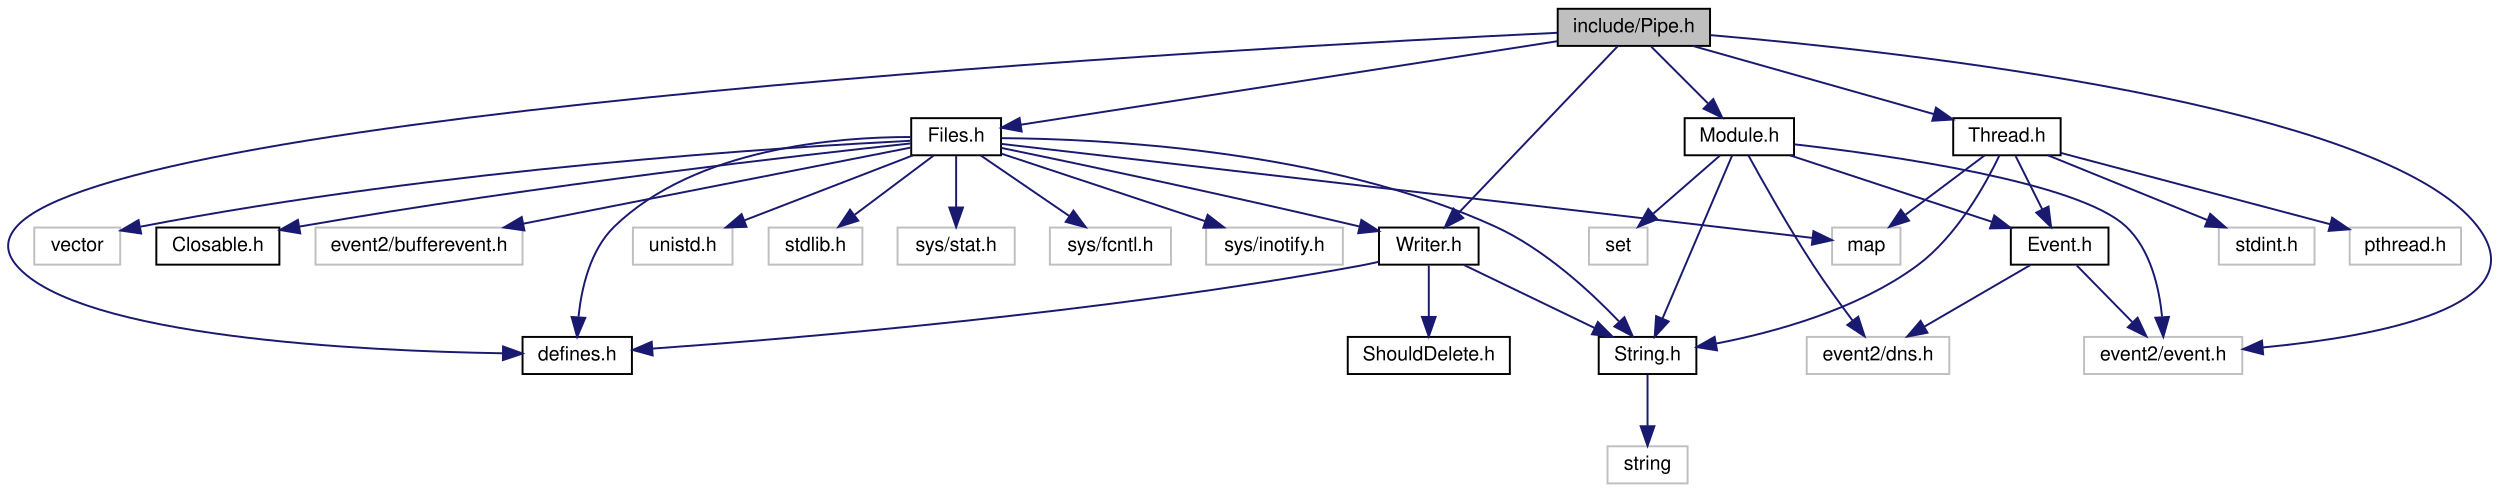
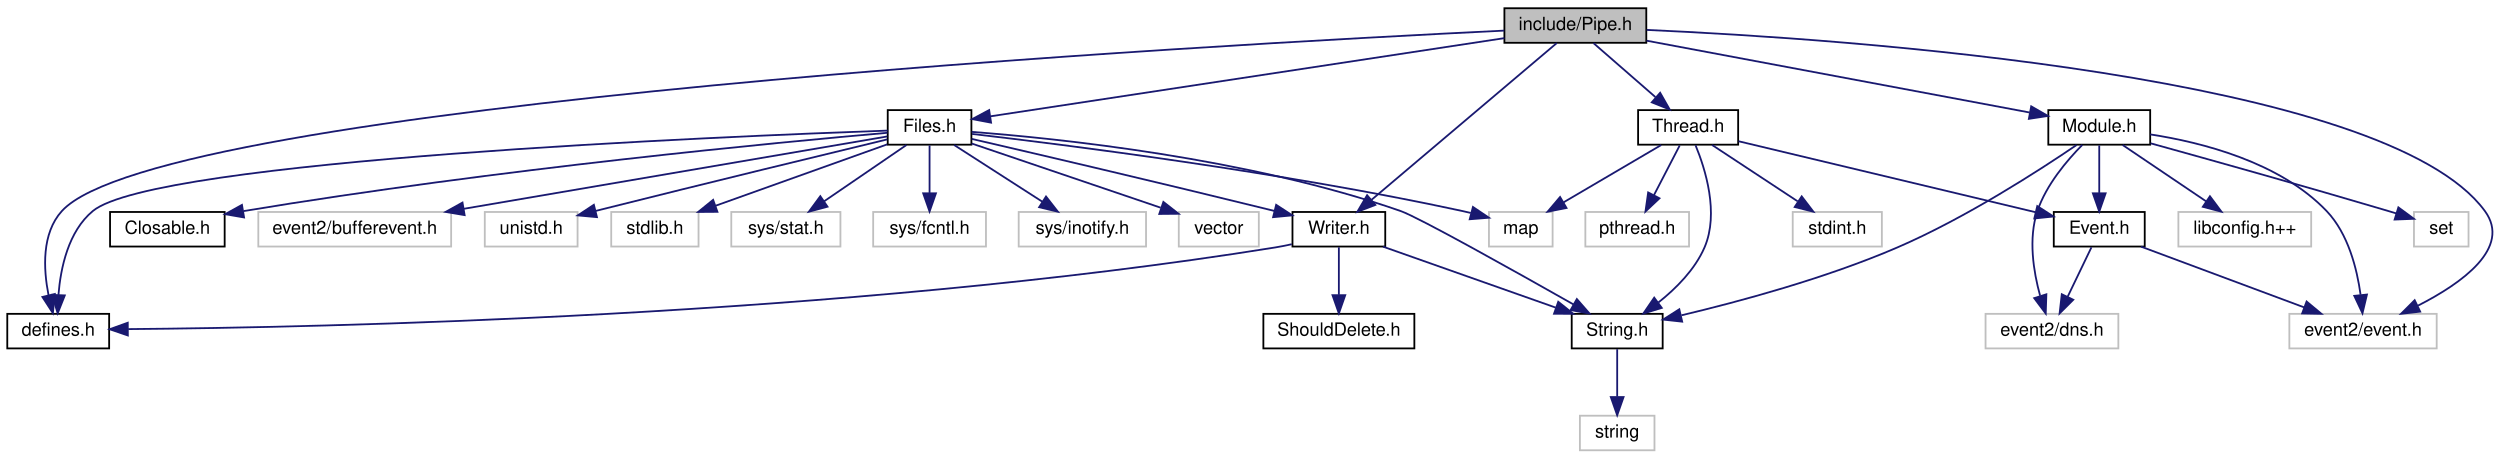
- <svg xmlns="http://www.w3.org/2000/svg" xmlns:xlink="http://www.w3.org/1999/xlink" width="1280pt" height="252pt" viewBox="0.00 0.00 1279.69 252.00">
+ <svg xmlns="http://www.w3.org/2000/svg" xmlns:xlink="http://www.w3.org/1999/xlink" width="1374pt" height="252pt" viewBox="0.00 0.00 1374.30 252.00">
  <g id="graph0" class="graph" transform="scale(1 1) rotate(0) translate(4 248)">
    <g id="node1" class="node">
-       <polygon fill="#bfbfbf" stroke="black" points="793.386,-224.5 793.386,-243.5 871.386,-243.5 871.386,-224.5 793.386,-224.5" />
-       <text text-anchor="middle" x="832.386" y="-231.5" font-family="Helvetica,sans-Serif" font-size="10.00">include/Pipe.h</text>
+       <polygon fill="#bfbfbf" stroke="black" points="823,-224.5 823,-243.5 901,-243.5 901,-224.5 823,-224.5" />
+       <text text-anchor="middle" x="862" y="-231.5" font-family="Helvetica,sans-Serif" font-size="10.00">include/Pipe.h</text>
    </g>
    <g id="node2" class="node">
-       <polygon fill="none" stroke="#bfbfbf" points="1062.89,-56.5 1062.89,-75.5 1143.89,-75.5 1143.89,-56.5 1062.89,-56.5" />
-       <text text-anchor="middle" x="1103.39" y="-63.5" font-family="Helvetica,sans-Serif" font-size="10.00">event2/event.h</text>
+       <polygon fill="none" stroke="#bfbfbf" points="1254.5,-56.5 1254.5,-75.5 1335.5,-75.5 1335.5,-56.5 1254.5,-56.5" />
+       <text text-anchor="middle" x="1295" y="-63.5" font-family="Helvetica,sans-Serif" font-size="10.00">event2/event.h</text>
    </g>
    <g id="edge1" class="edge">
-       <path fill="none" stroke="midnightblue" d="M871.642,-230.013C968.883,-221.702 1216.54,-194.674 1264.39,-132 1295.79,-90.865 1212.65,-75.669 1154.49,-70.121" />
-       <polygon fill="midnightblue" stroke="midnightblue" points="1154.58,-66.616 1144.31,-69.223 1153.97,-73.589 1154.58,-66.616" />
+       <path fill="none" stroke="midnightblue" d="M901.242,-231.578C1009.42,-226.717 1307.5,-206.659 1362,-132 1376.76,-111.777 1349.31,-92.29 1325.21,-80.016" />
+       <polygon fill="midnightblue" stroke="midnightblue" points="1326.43,-76.717 1315.9,-75.524 1323.39,-83.021 1326.43,-76.717" />
    </g>
    <g id="node3" class="node">
      <g id="a_node3">
        <a xlink:href="defines_8h.html" target="_top" xlink:title="defines.h">
-           <polygon fill="none" stroke="black" points="263.386,-56.5 263.386,-75.5 319.386,-75.5 319.386,-56.5 263.386,-56.5" />
-           <text text-anchor="middle" x="291.386" y="-63.5" font-family="Helvetica,sans-Serif" font-size="10.00">defines.h</text>
+           <polygon fill="none" stroke="black" points="0,-56.5 0,-75.5 56,-75.5 56,-56.5 0,-56.5" />
+           <text text-anchor="middle" x="28" y="-63.5" font-family="Helvetica,sans-Serif" font-size="10.00">defines.h</text>
        </a>
      </g>
    </g>
    <g id="edge2" class="edge">
-       <path fill="none" stroke="midnightblue" d="M793.157,-231.216C635.938,-223.67 57.346,-191.975 4.386,-132 -1.497,-125.337 -1.392,-118.755 4.386,-112 35.96,-75.09 182.491,-68.247 253.12,-67.122" />
-       <polygon fill="midnightblue" stroke="midnightblue" points="253.417,-70.618 263.371,-66.99 253.327,-63.619 253.417,-70.618" />
+       <path fill="none" stroke="midnightblue" d="M822.898,-231.2C665.502,-223.567 84.13,-191.498 30,-132 18.86,-119.755 19.825,-100.214 22.683,-85.751" />
+       <polygon fill="midnightblue" stroke="midnightblue" points="26.12,-86.429 25.068,-75.886 19.316,-84.783 26.12,-86.429" />
    </g>
    <g id="node4" class="node">
      <g id="a_node4">
        <a xlink:href="_files_8h.html" target="_top" xlink:title="Files.h">
-           <polygon fill="none" stroke="black" points="462.386,-168.5 462.386,-187.5 508.386,-187.5 508.386,-168.5 462.386,-168.5" />
-           <text text-anchor="middle" x="485.386" y="-175.5" font-family="Helvetica,sans-Serif" font-size="10.00">Files.h</text>
+           <polygon fill="none" stroke="black" points="484,-168.5 484,-187.5 530,-187.5 530,-168.5 484,-168.5" />
+           <text text-anchor="middle" x="507" y="-175.5" font-family="Helvetica,sans-Serif" font-size="10.00">Files.h</text>
        </a>
      </g>
    </g>
    <g id="edge3" class="edge">
-       <path fill="none" stroke="midnightblue" d="M793.256,-226.91C724.417,-216.198 582.865,-194.17 518.524,-184.157" />
-       <polygon fill="midnightblue" stroke="midnightblue" points="518.941,-180.68 508.522,-182.6 517.865,-187.596 518.941,-180.68" />
+       <path fill="none" stroke="midnightblue" d="M822.993,-227.067C752.869,-216.4 606.679,-194.162 540.651,-184.119" />
+       <polygon fill="midnightblue" stroke="midnightblue" points="540.809,-180.603 530.396,-182.559 539.756,-187.523 540.809,-180.603" />
    </g>
    <g id="node16" class="node">
      <g id="a_node16">
        <a xlink:href="_writer_8h.html" target="_top" xlink:title="Writer.h">
-           <polygon fill="none" stroke="black" points="701.886,-112.5 701.886,-131.5 752.886,-131.5 752.886,-112.5 701.886,-112.5" />
-           <text text-anchor="middle" x="727.386" y="-119.5" font-family="Helvetica,sans-Serif" font-size="10.00">Writer.h</text>
+           <polygon fill="none" stroke="black" points="706.5,-112.5 706.5,-131.5 757.5,-131.5 757.5,-112.5 706.5,-112.5" />
+           <text text-anchor="middle" x="732" y="-119.5" font-family="Helvetica,sans-Serif" font-size="10.00">Writer.h</text>
        </a>
      </g>
    </g>
    <g id="edge20" class="edge">
-       <path fill="none" stroke="midnightblue" d="M824.147,-224.368C806.589,-205.974 765.254,-162.671 742.709,-139.052" />
-       <polygon fill="midnightblue" stroke="midnightblue" points="745.024,-136.408 735.587,-131.591 739.96,-141.242 745.024,-136.408" />
+       <path fill="none" stroke="midnightblue" d="M851.799,-224.368C829.776,-205.733 777.538,-161.532 749.885,-138.134" />
+       <polygon fill="midnightblue" stroke="midnightblue" points="752.048,-135.379 742.153,-131.591 747.527,-140.723 752.048,-135.379" />
    </g>
    <g id="node18" class="node">
      <g id="a_node18">
        <a xlink:href="_module_8h.html" target="_top" xlink:title="Module.h">
-           <polygon fill="none" stroke="black" points="858.386,-168.5 858.386,-187.5 914.386,-187.5 914.386,-168.5 858.386,-168.5" />
-           <text text-anchor="middle" x="886.386" y="-175.5" font-family="Helvetica,sans-Serif" font-size="10.00">Module.h</text>
+           <polygon fill="none" stroke="black" points="1122,-168.5 1122,-187.5 1178,-187.5 1178,-168.5 1122,-168.5" />
+           <text text-anchor="middle" x="1150" y="-175.5" font-family="Helvetica,sans-Serif" font-size="10.00">Module.h</text>
        </a>
      </g>
    </g>
    <g id="edge21" class="edge">
-       <path fill="none" stroke="midnightblue" d="M841.303,-224.083C849.167,-216.22 860.818,-204.569 870.305,-195.081" />
-       <polygon fill="midnightblue" stroke="midnightblue" points="873.039,-197.297 877.635,-187.751 868.089,-192.347 873.039,-197.297" />
-     </g>
-     <g id="node22" class="node">
-       <g id="a_node22">
+       <path fill="none" stroke="midnightblue" d="M901.141,-225.661C956.479,-215.285 1056.94,-196.448 1111.78,-186.167" />
+       <polygon fill="midnightblue" stroke="midnightblue" points="1112.6,-189.573 1121.79,-184.29 1111.31,-182.693 1112.6,-189.573" />
+     </g>
+     <g id="node23" class="node">
+       <g id="a_node23">
        <a xlink:href="_thread_8h.html" target="_top" xlink:title="Thread.h">
-           <polygon fill="none" stroke="black" points="995.886,-168.5 995.886,-187.5 1050.89,-187.5 1050.89,-168.5 995.886,-168.5" />
-           <text text-anchor="middle" x="1023.39" y="-175.5" font-family="Helvetica,sans-Serif" font-size="10.00">Thread.h</text>
-         </a>
-       </g>
-     </g>
-     <g id="edge29" class="edge">
-       <path fill="none" stroke="midnightblue" d="M862.651,-224.444C896.111,-214.984 950.036,-199.738 986.083,-189.546" />
-       <polygon fill="midnightblue" stroke="midnightblue" points="987.073,-192.904 995.744,-186.815 985.169,-186.168 987.073,-192.904" />
+           <polygon fill="none" stroke="black" points="896.5,-168.5 896.5,-187.5 951.5,-187.5 951.5,-168.5 896.5,-168.5" />
+           <text text-anchor="middle" x="924" y="-175.5" font-family="Helvetica,sans-Serif" font-size="10.00">Thread.h</text>
+         </a>
+       </g>
+     </g>
+     <g id="edge30" class="edge">
+       <path fill="none" stroke="midnightblue" d="M871.961,-224.324C881.127,-216.341 894.937,-204.313 906.028,-194.653" />
+       <polygon fill="midnightblue" stroke="midnightblue" points="908.615,-197.041 913.857,-187.834 904.018,-191.762 908.615,-197.041" />
    </g>
    <g id="edge12" class="edge">
-       <path fill="none" stroke="midnightblue" d="M462.093,-177.849C424.909,-177.888 352.089,-172.361 310.386,-132 297.987,-120 293.56,-100.395 292.04,-85.85" />
-       <polygon fill="midnightblue" stroke="midnightblue" points="295.508,-85.254 291.347,-75.511 288.523,-85.722 295.508,-85.254" />
+       <path fill="none" stroke="midnightblue" d="M483.984,-176.241C395.563,-173.124 80.944,-160.127 47,-132 33.582,-120.881 29.332,-100.849 28.133,-85.951" />
+       <polygon fill="midnightblue" stroke="midnightblue" points="31.622,-85.638 27.708,-75.792 24.629,-85.93 31.622,-85.638" />
    </g>
    <g id="node5" class="node">
-       <polygon fill="none" stroke="#bfbfbf" points="157.386,-112.5 157.386,-131.5 263.386,-131.5 263.386,-112.5 157.386,-112.5" />
-       <text text-anchor="middle" x="210.386" y="-119.5" font-family="Helvetica,sans-Serif" font-size="10.00">event2/bufferevent.h</text>
+       <polygon fill="none" stroke="#bfbfbf" points="138,-112.5 138,-131.5 244,-131.5 244,-112.5 138,-112.5" />
+       <text text-anchor="middle" x="191" y="-119.5" font-family="Helvetica,sans-Serif" font-size="10.00">event2/bufferevent.h</text>
    </g>
    <g id="edge4" class="edge">
-       <path fill="none" stroke="midnightblue" d="M461.94,-172.396C418.351,-163.837 323.834,-145.277 263.875,-133.503" />
-       <polygon fill="midnightblue" stroke="midnightblue" points="264.32,-130.024 253.833,-131.531 262.971,-136.893 264.32,-130.024" />
+       <path fill="none" stroke="midnightblue" d="M483.764,-173.029C435.197,-164.73 321.607,-145.319 251.052,-133.262" />
+       <polygon fill="midnightblue" stroke="midnightblue" points="251.414,-129.773 240.967,-131.539 250.234,-136.673 251.414,-129.773" />
    </g>
    <g id="node6" class="node">
-       <polygon fill="none" stroke="#bfbfbf" points="319.886,-112.5 319.886,-131.5 370.886,-131.5 370.886,-112.5 319.886,-112.5" />
-       <text text-anchor="middle" x="345.386" y="-119.5" font-family="Helvetica,sans-Serif" font-size="10.00">unistd.h</text>
+       <polygon fill="none" stroke="#bfbfbf" points="262.5,-112.5 262.5,-131.5 313.5,-131.5 313.5,-112.5 262.5,-112.5" />
+       <text text-anchor="middle" x="288" y="-119.5" font-family="Helvetica,sans-Serif" font-size="10.00">unistd.h</text>
    </g>
    <g id="edge5" class="edge">
-       <path fill="none" stroke="midnightblue" d="M463.203,-168.444C439.958,-159.478 403.238,-145.314 376.971,-135.183" />
-       <polygon fill="midnightblue" stroke="midnightblue" points="378.056,-131.85 367.466,-131.516 375.536,-138.381 378.056,-131.85" />
+       <path fill="none" stroke="midnightblue" d="M483.741,-171.405C450.515,-163.392 387.304,-148.074 323.442,-132.088" />
+       <polygon fill="midnightblue" stroke="midnightblue" points="324.156,-128.659 313.605,-129.621 322.454,-135.449 324.156,-128.659" />
    </g>
    <g id="node7" class="node">
-       <polygon fill="none" stroke="#bfbfbf" points="389.386,-112.5 389.386,-131.5 437.386,-131.5 437.386,-112.5 389.386,-112.5" />
-       <text text-anchor="middle" x="413.386" y="-119.5" font-family="Helvetica,sans-Serif" font-size="10.00">stdlib.h</text>
+       <polygon fill="none" stroke="#bfbfbf" points="332,-112.5 332,-131.5 380,-131.5 380,-112.5 332,-112.5" />
+       <text text-anchor="middle" x="356" y="-119.5" font-family="Helvetica,sans-Serif" font-size="10.00">stdlib.h</text>
    </g>
    <g id="edge6" class="edge">
-       <path fill="none" stroke="midnightblue" d="M473.818,-168.324C462.966,-160.185 446.506,-147.839 433.503,-138.087" />
-       <polygon fill="midnightblue" stroke="midnightblue" points="435.265,-135.034 425.165,-131.834 431.065,-140.634 435.265,-135.034" />
+       <path fill="none" stroke="midnightblue" d="M483.737,-168.681C458.502,-159.656 417.996,-145.171 389.372,-134.934" />
+       <polygon fill="midnightblue" stroke="midnightblue" points="390.382,-131.579 379.788,-131.507 388.025,-138.17 390.382,-131.579" />
    </g>
    <g id="node8" class="node">
-       <polygon fill="none" stroke="#bfbfbf" points="455.386,-112.5 455.386,-131.5 515.386,-131.5 515.386,-112.5 455.386,-112.5" />
-       <text text-anchor="middle" x="485.386" y="-119.5" font-family="Helvetica,sans-Serif" font-size="10.00">sys/stat.h</text>
+       <polygon fill="none" stroke="#bfbfbf" points="398,-112.5 398,-131.5 458,-131.5 458,-112.5 398,-112.5" />
+       <text text-anchor="middle" x="428" y="-119.5" font-family="Helvetica,sans-Serif" font-size="10.00">sys/stat.h</text>
    </g>
    <g id="edge7" class="edge">
-       <path fill="none" stroke="midnightblue" d="M485.386,-168.083C485.386,-161.006 485.386,-150.861 485.386,-141.986" />
-       <polygon fill="midnightblue" stroke="midnightblue" points="488.886,-141.751 485.386,-131.751 481.886,-141.751 488.886,-141.751" />
+       <path fill="none" stroke="midnightblue" d="M494.307,-168.324C482.099,-159.979 463.422,-147.212 448.997,-137.352" />
+       <polygon fill="midnightblue" stroke="midnightblue" points="450.892,-134.408 440.661,-131.655 446.942,-140.187 450.892,-134.408" />
    </g>
    <g id="node9" class="node">
-       <polygon fill="none" stroke="#bfbfbf" points="533.386,-112.5 533.386,-131.5 595.386,-131.5 595.386,-112.5 533.386,-112.5" />
-       <text text-anchor="middle" x="564.386" y="-119.5" font-family="Helvetica,sans-Serif" font-size="10.00">sys/fcntl.h</text>
+       <polygon fill="none" stroke="#bfbfbf" points="476,-112.5 476,-131.5 538,-131.5 538,-112.5 476,-112.5" />
+       <text text-anchor="middle" x="507" y="-119.5" font-family="Helvetica,sans-Serif" font-size="10.00">sys/fcntl.h</text>
    </g>
    <g id="edge8" class="edge">
-       <path fill="none" stroke="midnightblue" d="M498.079,-168.324C510.287,-159.979 528.965,-147.212 543.389,-137.352" />
-       <polygon fill="midnightblue" stroke="midnightblue" points="545.445,-140.187 551.725,-131.655 541.494,-134.408 545.445,-140.187" />
+       <path fill="none" stroke="midnightblue" d="M507,-168.083C507,-161.006 507,-150.861 507,-141.986" />
+       <polygon fill="midnightblue" stroke="midnightblue" points="510.5,-141.751 507,-131.751 503.5,-141.751 510.5,-141.751" />
    </g>
    <g id="node10" class="node">
-       <polygon fill="none" stroke="#bfbfbf" points="613.386,-112.5 613.386,-131.5 683.386,-131.5 683.386,-112.5 613.386,-112.5" />
-       <text text-anchor="middle" x="648.386" y="-119.5" font-family="Helvetica,sans-Serif" font-size="10.00">sys/inotify.h</text>
+       <polygon fill="none" stroke="#bfbfbf" points="556,-112.5 556,-131.5 626,-131.5 626,-112.5 556,-112.5" />
+       <text text-anchor="middle" x="591" y="-119.5" font-family="Helvetica,sans-Serif" font-size="10.00">sys/inotify.h</text>
    </g>
    <g id="edge9" class="edge">
-       <path fill="none" stroke="midnightblue" d="M508.395,-169.378C535.555,-160.38 581.035,-145.313 612.76,-134.803" />
-       <polygon fill="midnightblue" stroke="midnightblue" points="614.145,-138.031 622.537,-131.564 611.943,-131.386 614.145,-138.031" />
+       <path fill="none" stroke="midnightblue" d="M520.496,-168.324C533.6,-159.9 553.712,-146.971 569.107,-137.074" />
+       <polygon fill="midnightblue" stroke="midnightblue" points="571.018,-140.006 577.537,-131.655 567.233,-134.118 571.018,-140.006" />
    </g>
    <g id="node11" class="node">
-       <polygon fill="none" stroke="#bfbfbf" points="13.386,-112.5 13.386,-131.5 57.386,-131.5 57.386,-112.5 13.386,-112.5" />
-       <text text-anchor="middle" x="35.386" y="-119.5" font-family="Helvetica,sans-Serif" font-size="10.00">vector</text>
+       <polygon fill="none" stroke="#bfbfbf" points="644,-112.5 644,-131.5 688,-131.5 688,-112.5 644,-112.5" />
+       <text text-anchor="middle" x="666" y="-119.5" font-family="Helvetica,sans-Serif" font-size="10.00">vector</text>
    </g>
    <g id="edge10" class="edge">
-       <path fill="none" stroke="midnightblue" d="M462.005,-175.93C399.471,-172.767 223.124,-161.864 67.82,-131.96" />
-       <polygon fill="midnightblue" stroke="midnightblue" points="68.109,-128.45 57.622,-129.962 66.763,-135.319 68.109,-128.45" />
+       <path fill="none" stroke="midnightblue" d="M530.12,-169.148C557.513,-159.845 603.306,-144.292 634.069,-133.844" />
+       <polygon fill="midnightblue" stroke="midnightblue" points="635.534,-137.043 643.877,-130.513 633.283,-130.415 635.534,-137.043" />
    </g>
    <g id="node12" class="node">
-       <polygon fill="none" stroke="#bfbfbf" points="933.886,-112.5 933.886,-131.5 968.886,-131.5 968.886,-112.5 933.886,-112.5" />
-       <text text-anchor="middle" x="951.386" y="-119.5" font-family="Helvetica,sans-Serif" font-size="10.00">map</text>
+       <polygon fill="none" stroke="#bfbfbf" points="814.5,-112.5 814.5,-131.5 849.5,-131.5 849.5,-112.5 814.5,-112.5" />
+       <text text-anchor="middle" x="832" y="-119.5" font-family="Helvetica,sans-Serif" font-size="10.00">map</text>
    </g>
    <g id="edge11" class="edge">
-       <path fill="none" stroke="midnightblue" d="M508.495,-174.322C586.436,-165.29 839.467,-135.969 923.772,-126.2" />
-       <polygon fill="midnightblue" stroke="midnightblue" points="924.325,-129.659 933.856,-125.031 923.52,-122.706 924.325,-129.659" />
+       <path fill="none" stroke="midnightblue" d="M530.346,-174.395C580.209,-168.616 700.661,-153.514 800,-132 801.481,-131.679 802.994,-131.33 804.518,-130.961" />
+       <polygon fill="midnightblue" stroke="midnightblue" points="805.709,-134.266 814.491,-128.339 803.93,-127.496 805.709,-134.266" />
    </g>
    <g id="node13" class="node">
      <g id="a_node13">
        <a xlink:href="_closable_8h.html" target="_top" xlink:title="Closable.h">
-           <polygon fill="none" stroke="black" points="75.886,-112.5 75.886,-131.5 138.886,-131.5 138.886,-112.5 75.886,-112.5" />
-           <text text-anchor="middle" x="107.386" y="-119.5" font-family="Helvetica,sans-Serif" font-size="10.00">Closable.h</text>
+           <polygon fill="none" stroke="black" points="56.5,-112.5 56.5,-131.5 119.5,-131.5 119.5,-112.5 56.5,-112.5" />
+           <text text-anchor="middle" x="88" y="-119.5" font-family="Helvetica,sans-Serif" font-size="10.00">Closable.h</text>
        </a>
      </g>
    </g>
    <g id="edge13" class="edge">
-       <path fill="none" stroke="midnightblue" d="M461.995,-174.556C408.494,-168.823 272.923,-153.478 149.147,-131.998" />
-       <polygon fill="midnightblue" stroke="midnightblue" points="149.573,-128.519 139.119,-130.239 148.364,-135.414 149.573,-128.519" />
+       <path fill="none" stroke="midnightblue" d="M483.877,-175.04C426.009,-169.966 270.129,-155.27 129.8,-131.976" />
+       <polygon fill="midnightblue" stroke="midnightblue" points="130.166,-128.489 119.724,-130.284 129.007,-135.392 130.166,-128.489" />
    </g>
    <g id="node14" class="node">
      <g id="a_node14">
        <a xlink:href="_string_8h.html" target="_top" xlink:title="String.h">
-           <polygon fill="none" stroke="black" points="814.386,-56.5 814.386,-75.5 864.386,-75.5 864.386,-56.5 814.386,-56.5" />
-           <text text-anchor="middle" x="839.386" y="-63.5" font-family="Helvetica,sans-Serif" font-size="10.00">String.h</text>
+           <polygon fill="none" stroke="black" points="860,-56.5 860,-75.5 910,-75.5 910,-56.5 860,-56.5" />
+           <text text-anchor="middle" x="885" y="-63.5" font-family="Helvetica,sans-Serif" font-size="10.00">String.h</text>
        </a>
      </g>
    </g>
    <g id="edge14" class="edge">
-       <path fill="none" stroke="midnightblue" d="M508.744,-177.259C557.84,-176.953 674.378,-171.712 761.386,-132 786.553,-120.514 810.177,-98.682 824.692,-83.507" />
-       <polygon fill="midnightblue" stroke="midnightblue" points="827.54,-85.582 831.77,-75.868 822.406,-80.824 827.54,-85.582" />
+       <path fill="none" stroke="midnightblue" d="M530.151,-175.524C576.228,-172.038 682.196,-161.266 766,-132 775.861,-128.556 829.245,-98.646 861.066,-80.622" />
+       <polygon fill="midnightblue" stroke="midnightblue" points="862.825,-83.647 869.796,-75.668 859.371,-77.559 862.825,-83.647" />
    </g>
    <g id="edge16" class="edge">
-       <path fill="none" stroke="midnightblue" d="M508.424,-172.287C545.068,-164.728 619.104,-149.197 691.992,-132.021" />
-       <polygon fill="midnightblue" stroke="midnightblue" points="692.876,-135.408 701.8,-129.698 691.262,-128.597 692.876,-135.408" />
+       <path fill="none" stroke="midnightblue" d="M530.14,-171.67C564.273,-163.775 630.362,-148.367 696.626,-132.055" />
+       <polygon fill="midnightblue" stroke="midnightblue" points="697.53,-135.437 706.4,-129.643 695.853,-128.641 697.53,-135.437" />
    </g>
    <g id="node15" class="node">
-       <polygon fill="none" stroke="#bfbfbf" points="818.886,-0.5 818.886,-19.5 859.886,-19.5 859.886,-0.5 818.886,-0.5" />
-       <text text-anchor="middle" x="839.386" y="-7.5" font-family="Helvetica,sans-Serif" font-size="10.00">string</text>
+       <polygon fill="none" stroke="#bfbfbf" points="864.5,-0.5 864.5,-19.5 905.5,-19.5 905.5,-0.5 864.5,-0.5" />
+       <text text-anchor="middle" x="885" y="-7.5" font-family="Helvetica,sans-Serif" font-size="10.00">string</text>
    </g>
    <g id="edge15" class="edge">
-       <path fill="none" stroke="midnightblue" d="M839.386,-56.083C839.386,-49.006 839.386,-38.861 839.386,-29.986" />
-       <polygon fill="midnightblue" stroke="midnightblue" points="842.886,-29.751 839.386,-19.751 835.886,-29.751 842.886,-29.751" />
+       <path fill="none" stroke="midnightblue" d="M885,-56.083C885,-49.006 885,-38.861 885,-29.986" />
+       <polygon fill="midnightblue" stroke="midnightblue" points="888.5,-29.751 885,-19.751 881.5,-29.751 888.5,-29.751" />
    </g>
    <g id="edge17" class="edge">
-       <path fill="none" stroke="midnightblue" d="M701.864,-113.997C698.687,-113.256 695.472,-112.567 692.386,-112 560.657,-87.795 402.03,-74.645 330.152,-69.538" />
-       <polygon fill="midnightblue" stroke="midnightblue" points="330.003,-66.019 319.784,-68.815 329.516,-73.002 330.003,-66.019" />
+       <path fill="none" stroke="midnightblue" d="M706.119,-113.777C703.062,-113.093 699.973,-112.478 697,-112 459.452,-73.804 169.4,-67.952 66.467,-67.114" />
+       <polygon fill="midnightblue" stroke="midnightblue" points="66.276,-63.613 56.252,-67.043 66.227,-70.613 66.276,-63.613" />
    </g>
    <g id="edge18" class="edge">
-       <path fill="none" stroke="midnightblue" d="M745.381,-112.324C763.424,-103.625 791.433,-90.12 812.189,-80.113" />
-       <polygon fill="midnightblue" stroke="midnightblue" points="813.949,-83.15 821.436,-75.654 810.908,-76.845 813.949,-83.15" />
+       <path fill="none" stroke="midnightblue" d="M756.243,-112.444C781.871,-103.399 822.485,-89.064 851.238,-78.916" />
+       <polygon fill="midnightblue" stroke="midnightblue" points="852.605,-82.145 860.87,-75.516 850.275,-75.544 852.605,-82.145" />
    </g>
    <g id="node17" class="node">
      <g id="a_node17">
        <a xlink:href="_should_delete_8h.html" target="_top" xlink:title="ShouldDelete.h">
-           <polygon fill="none" stroke="black" points="685.886,-56.5 685.886,-75.5 768.886,-75.5 768.886,-56.5 685.886,-56.5" />
-           <text text-anchor="middle" x="727.386" y="-63.5" font-family="Helvetica,sans-Serif" font-size="10.00">ShouldDelete.h</text>
+           <polygon fill="none" stroke="black" points="690.5,-56.5 690.5,-75.5 773.5,-75.5 773.5,-56.5 690.5,-56.5" />
+           <text text-anchor="middle" x="732" y="-63.5" font-family="Helvetica,sans-Serif" font-size="10.00">ShouldDelete.h</text>
        </a>
      </g>
    </g>
    <g id="edge19" class="edge">
-       <path fill="none" stroke="midnightblue" d="M727.386,-112.083C727.386,-105.006 727.386,-94.861 727.386,-85.987" />
-       <polygon fill="midnightblue" stroke="midnightblue" points="730.886,-85.751 727.386,-75.751 723.886,-85.751 730.886,-85.751" />
+       <path fill="none" stroke="midnightblue" d="M732,-112.083C732,-105.006 732,-94.861 732,-85.987" />
+       <polygon fill="midnightblue" stroke="midnightblue" points="735.5,-85.751 732,-75.751 728.5,-85.751 735.5,-85.751" />
    </g>
    <g id="edge23" class="edge">
-       <path fill="none" stroke="midnightblue" d="M914.603,-174.101C963.255,-168.549 1060.06,-154.888 1084.39,-132 1096.95,-120.176 1101.36,-100.545 1102.82,-85.946" />
-       <polygon fill="midnightblue" stroke="midnightblue" points="1106.34,-85.76 1103.47,-75.561 1099.36,-85.323 1106.34,-85.76" />
+       <path fill="none" stroke="midnightblue" d="M1178.01,-174.149C1206.27,-169.807 1249.29,-158.952 1275,-132 1286.83,-119.597 1291.68,-100.355 1293.65,-86.022" />
+       <polygon fill="midnightblue" stroke="midnightblue" points="1297.16,-86.108 1294.7,-75.802 1290.2,-85.393 1297.16,-86.108" />
+     </g>
+     <g id="edge26" class="edge">
+       <path fill="none" stroke="midnightblue" d="M1137.55,-168.328C1117.57,-154.729 1076.73,-128.267 1039,-112 999.703,-95.059 952.109,-82.245 920.329,-74.705" />
+       <polygon fill="midnightblue" stroke="midnightblue" points="920.725,-71.204 910.193,-72.352 919.142,-78.023 920.725,-71.204" />
+     </g>
+     <g id="node19" class="node">
+       <polygon fill="none" stroke="#bfbfbf" points="1087.5,-56.5 1087.5,-75.5 1160.5,-75.5 1160.5,-56.5 1087.5,-56.5" />
+       <text text-anchor="middle" x="1124" y="-63.5" font-family="Helvetica,sans-Serif" font-size="10.00">event2/dns.h</text>
+     </g>
+     <g id="edge22" class="edge">
+       <path fill="none" stroke="midnightblue" d="M1140.71,-168.395C1132.42,-160.025 1120.86,-146.483 1116,-132 1110.92,-116.841 1113.83,-98.722 1117.49,-85.47" />
+       <polygon fill="midnightblue" stroke="midnightblue" points="1120.92,-86.244 1120.58,-75.654 1114.24,-84.141 1120.92,-86.244" />
+     </g>
+     <g id="node20" class="node">
+       <polygon fill="none" stroke="#bfbfbf" points="1193.5,-112.5 1193.5,-131.5 1266.5,-131.5 1266.5,-112.5 1193.5,-112.5" />
+       <text text-anchor="middle" x="1230" y="-119.5" font-family="Helvetica,sans-Serif" font-size="10.00">libconfig.h++</text>
+     </g>
+     <g id="edge24" class="edge">
+       <path fill="none" stroke="midnightblue" d="M1162.85,-168.324C1175.22,-159.979 1194.13,-147.212 1208.74,-137.352" />
+       <polygon fill="midnightblue" stroke="midnightblue" points="1210.85,-140.15 1217.18,-131.655 1206.93,-134.348 1210.85,-140.15" />
+     </g>
+     <g id="node21" class="node">
+       <polygon fill="none" stroke="#bfbfbf" points="1323,-112.5 1323,-131.5 1353,-131.5 1353,-112.5 1323,-112.5" />
+       <text text-anchor="middle" x="1338" y="-119.5" font-family="Helvetica,sans-Serif" font-size="10.00">set</text>
    </g>
    <g id="edge25" class="edge">
-       <path fill="none" stroke="midnightblue" d="M882.698,-168.368C875.045,-150.456 857.299,-108.923 847.055,-84.948" />
-       <polygon fill="midnightblue" stroke="midnightblue" points="850.205,-83.412 843.057,-75.591 843.768,-86.162 850.205,-83.412" />
-     </g>
-     <g id="node19" class="node">
-       <polygon fill="none" stroke="#bfbfbf" points="920.886,-56.5 920.886,-75.5 993.886,-75.5 993.886,-56.5 920.886,-56.5" />
-       <text text-anchor="middle" x="957.386" y="-63.5" font-family="Helvetica,sans-Serif" font-size="10.00">event2/dns.h</text>
-     </g>
-     <g id="edge22" class="edge">
-       <path fill="none" stroke="midnightblue" d="M891.031,-168.416C897.933,-155.814 911.474,-131.67 924.386,-112 930.633,-102.484 938.098,-92.223 944.346,-83.906" />
-       <polygon fill="midnightblue" stroke="midnightblue" points="947.265,-85.85 950.534,-75.772 941.694,-81.612 947.265,-85.85" />
-     </g>
-     <g id="node20" class="node">
-       <polygon fill="none" stroke="#bfbfbf" points="809.386,-112.5 809.386,-131.5 839.386,-131.5 839.386,-112.5 809.386,-112.5" />
-       <text text-anchor="middle" x="824.386" y="-119.5" font-family="Helvetica,sans-Serif" font-size="10.00">set</text>
-     </g>
-     <g id="edge24" class="edge">
-       <path fill="none" stroke="midnightblue" d="M876.425,-168.324C867.26,-160.341 853.449,-148.313 842.358,-138.653" />
-       <polygon fill="midnightblue" stroke="midnightblue" points="844.369,-135.762 834.529,-131.834 839.771,-141.041 844.369,-135.762" />
-     </g>
-     <g id="node21" class="node">
-       <g id="a_node21">
+       <path fill="none" stroke="midnightblue" d="M1178.21,-169.247C1210.04,-160.444 1263.34,-145.543 1309,-132 1310.42,-131.578 1311.88,-131.141 1313.35,-130.696" />
+       <polygon fill="midnightblue" stroke="midnightblue" points="1314.44,-134.024 1322.97,-127.743 1312.38,-127.332 1314.44,-134.024" />
+     </g>
+     <g id="node22" class="node">
+       <g id="a_node22">
        <a xlink:href="_event_8h.html" target="_top" xlink:title="Event.h">
-           <polygon fill="none" stroke="black" points="1025.39,-112.5 1025.39,-131.5 1075.39,-131.5 1075.39,-112.5 1025.39,-112.5" />
-           <text text-anchor="middle" x="1050.39" y="-119.5" font-family="Helvetica,sans-Serif" font-size="10.00">Event.h</text>
-         </a>
-       </g>
-     </g>
-     <g id="edge26" class="edge">
-       <path fill="none" stroke="midnightblue" d="M912.373,-168.444C940.327,-159.239 984.917,-144.557 1015.82,-134.383" />
-       <polygon fill="midnightblue" stroke="midnightblue" points="1016.92,-137.703 1025.33,-131.251 1014.74,-131.054 1016.92,-137.703" />
+           <polygon fill="none" stroke="black" points="1125,-112.5 1125,-131.5 1175,-131.5 1175,-112.5 1125,-112.5" />
+           <text text-anchor="middle" x="1150" y="-119.5" font-family="Helvetica,sans-Serif" font-size="10.00">Event.h</text>
+         </a>
+       </g>
+     </g>
+     <g id="edge27" class="edge">
+       <path fill="none" stroke="midnightblue" d="M1150,-168.083C1150,-161.006 1150,-150.861 1150,-141.986" />
+       <polygon fill="midnightblue" stroke="midnightblue" points="1153.5,-141.751 1150,-131.751 1146.5,-141.751 1153.5,-141.751" />
+     </g>
+     <g id="edge29" class="edge">
+       <path fill="none" stroke="midnightblue" d="M1172.98,-112.444C1197.16,-103.438 1235.42,-89.189 1262.65,-79.049" />
+       <polygon fill="midnightblue" stroke="midnightblue" points="1263.98,-82.286 1272.13,-75.516 1261.54,-75.727 1263.98,-82.286" />
    </g>
    <g id="edge28" class="edge">
-       <path fill="none" stroke="midnightblue" d="M1059.14,-112.083C1066.86,-104.22 1078.29,-92.569 1087.6,-83.081" />
-       <polygon fill="midnightblue" stroke="midnightblue" points="1090.29,-85.34 1094.8,-75.751 1085.29,-80.436 1090.29,-85.34" />
-     </g>
-     <g id="edge27" class="edge">
-       <path fill="none" stroke="midnightblue" d="M1035.44,-112.324C1020.8,-103.822 998.253,-90.729 981.149,-80.797" />
-       <polygon fill="midnightblue" stroke="midnightblue" points="982.697,-77.649 972.291,-75.654 979.182,-83.703 982.697,-77.649" />
-     </g>
-     <g id="edge30" class="edge">
-       <path fill="none" stroke="midnightblue" d="M1011.82,-168.324C1000.97,-160.185 984.506,-147.839 971.503,-138.087" />
-       <polygon fill="midnightblue" stroke="midnightblue" points="973.265,-135.034 963.165,-131.834 969.065,-140.634 973.265,-135.034" />
+       <path fill="none" stroke="midnightblue" d="M1145.71,-112.083C1142.15,-104.691 1136.98,-93.953 1132.58,-84.811" />
+       <polygon fill="midnightblue" stroke="midnightblue" points="1135.71,-83.243 1128.21,-75.751 1129.4,-86.279 1135.71,-83.243" />
+     </g>
+     <g id="edge31" class="edge">
+       <path fill="none" stroke="midnightblue" d="M909.219,-168.324C894.733,-159.822 872.427,-146.729 855.507,-136.797" />
+       <polygon fill="midnightblue" stroke="midnightblue" points="857.141,-133.698 846.745,-131.655 853.597,-139.735 857.141,-133.698" />
+     </g>
+     <g id="edge34" class="edge">
+       <path fill="none" stroke="midnightblue" d="M928.064,-168.19C933.391,-155.307 941.152,-130.816 933,-112 927.732,-99.84 917.38,-89.459 907.635,-81.743" />
+       <polygon fill="midnightblue" stroke="midnightblue" points="909.501,-78.771 899.37,-75.67 905.356,-84.412 909.501,-78.771" />
+     </g>
+     <g id="edge35" class="edge">
+       <path fill="none" stroke="midnightblue" d="M951.712,-170.379C992.828,-160.554 1069.96,-142.125 1114.95,-131.376" />
+       <polygon fill="midnightblue" stroke="midnightblue" points="1115.93,-134.739 1124.84,-129.011 1114.3,-127.931 1115.93,-134.739" />
+     </g>
+     <g id="node24" class="node">
+       <polygon fill="none" stroke="#bfbfbf" points="981.5,-112.5 981.5,-131.5 1030.5,-131.5 1030.5,-112.5 981.5,-112.5" />
+       <text text-anchor="middle" x="1006" y="-119.5" font-family="Helvetica,sans-Serif" font-size="10.00">stdint.h</text>
+     </g>
+     <g id="edge32" class="edge">
+       <path fill="none" stroke="midnightblue" d="M937.175,-168.324C949.847,-159.979 969.233,-147.212 984.206,-137.352" />
+       <polygon fill="midnightblue" stroke="midnightblue" points="986.431,-140.078 992.858,-131.655 982.581,-134.231 986.431,-140.078" />
+     </g>
+     <g id="node25" class="node">
+       <polygon fill="none" stroke="#bfbfbf" points="867.5,-112.5 867.5,-131.5 924.5,-131.5 924.5,-112.5 867.5,-112.5" />
+       <text text-anchor="middle" x="896" y="-119.5" font-family="Helvetica,sans-Serif" font-size="10.00">pthread.h</text>
    </g>
    <g id="edge33" class="edge">
-       <path fill="none" stroke="midnightblue" d="M1019.59,-168.5C1012.99,-154.655 998.087,-127.254 977.386,-112 946.718,-89.4 904.146,-77.799 874.425,-72.088" />
-       <polygon fill="midnightblue" stroke="midnightblue" points="874.95,-68.627 864.489,-70.305 873.714,-75.517 874.95,-68.627" />
-     </g>
-     <g id="edge34" class="edge">
-       <path fill="none" stroke="midnightblue" d="M1027.84,-168.083C1031.54,-160.691 1036.91,-149.953 1041.48,-140.811" />
-       <polygon fill="midnightblue" stroke="midnightblue" points="1044.67,-142.261 1046.01,-131.751 1038.41,-139.13 1044.67,-142.261" />
-     </g>
-     <g id="node23" class="node">
-       <polygon fill="none" stroke="#bfbfbf" points="1131.89,-112.5 1131.89,-131.5 1180.89,-131.5 1180.89,-112.5 1131.89,-112.5" />
-       <text text-anchor="middle" x="1156.39" y="-119.5" font-family="Helvetica,sans-Serif" font-size="10.00">stdint.h</text>
-     </g>
-     <g id="edge31" class="edge">
-       <path fill="none" stroke="midnightblue" d="M1044.46,-168.444C1066.45,-159.517 1101.12,-145.439 1126.05,-135.317" />
-       <polygon fill="midnightblue" stroke="midnightblue" points="1127.46,-138.521 1135.41,-131.516 1124.83,-132.035 1127.46,-138.521" />
-     </g>
-     <g id="node24" class="node">
-       <polygon fill="none" stroke="#bfbfbf" points="1198.89,-112.5 1198.89,-131.5 1255.89,-131.5 1255.89,-112.5 1198.89,-112.5" />
-       <text text-anchor="middle" x="1227.39" y="-119.5" font-family="Helvetica,sans-Serif" font-size="10.00">pthread.h</text>
-     </g>
-     <g id="edge32" class="edge">
-       <path fill="none" stroke="midnightblue" d="M1050.9,-169.717C1086.49,-160.296 1148.69,-143.832 1188.94,-133.177" />
-       <polygon fill="midnightblue" stroke="midnightblue" points="1189.9,-136.544 1198.67,-130.601 1188.11,-129.777 1189.9,-136.544" />
+       <path fill="none" stroke="midnightblue" d="M919.376,-168.083C915.544,-160.691 909.976,-149.953 905.235,-140.811" />
+       <polygon fill="midnightblue" stroke="midnightblue" points="908.248,-139.018 900.538,-131.751 902.034,-142.24 908.248,-139.018" />
    </g>
  </g>
</svg>
